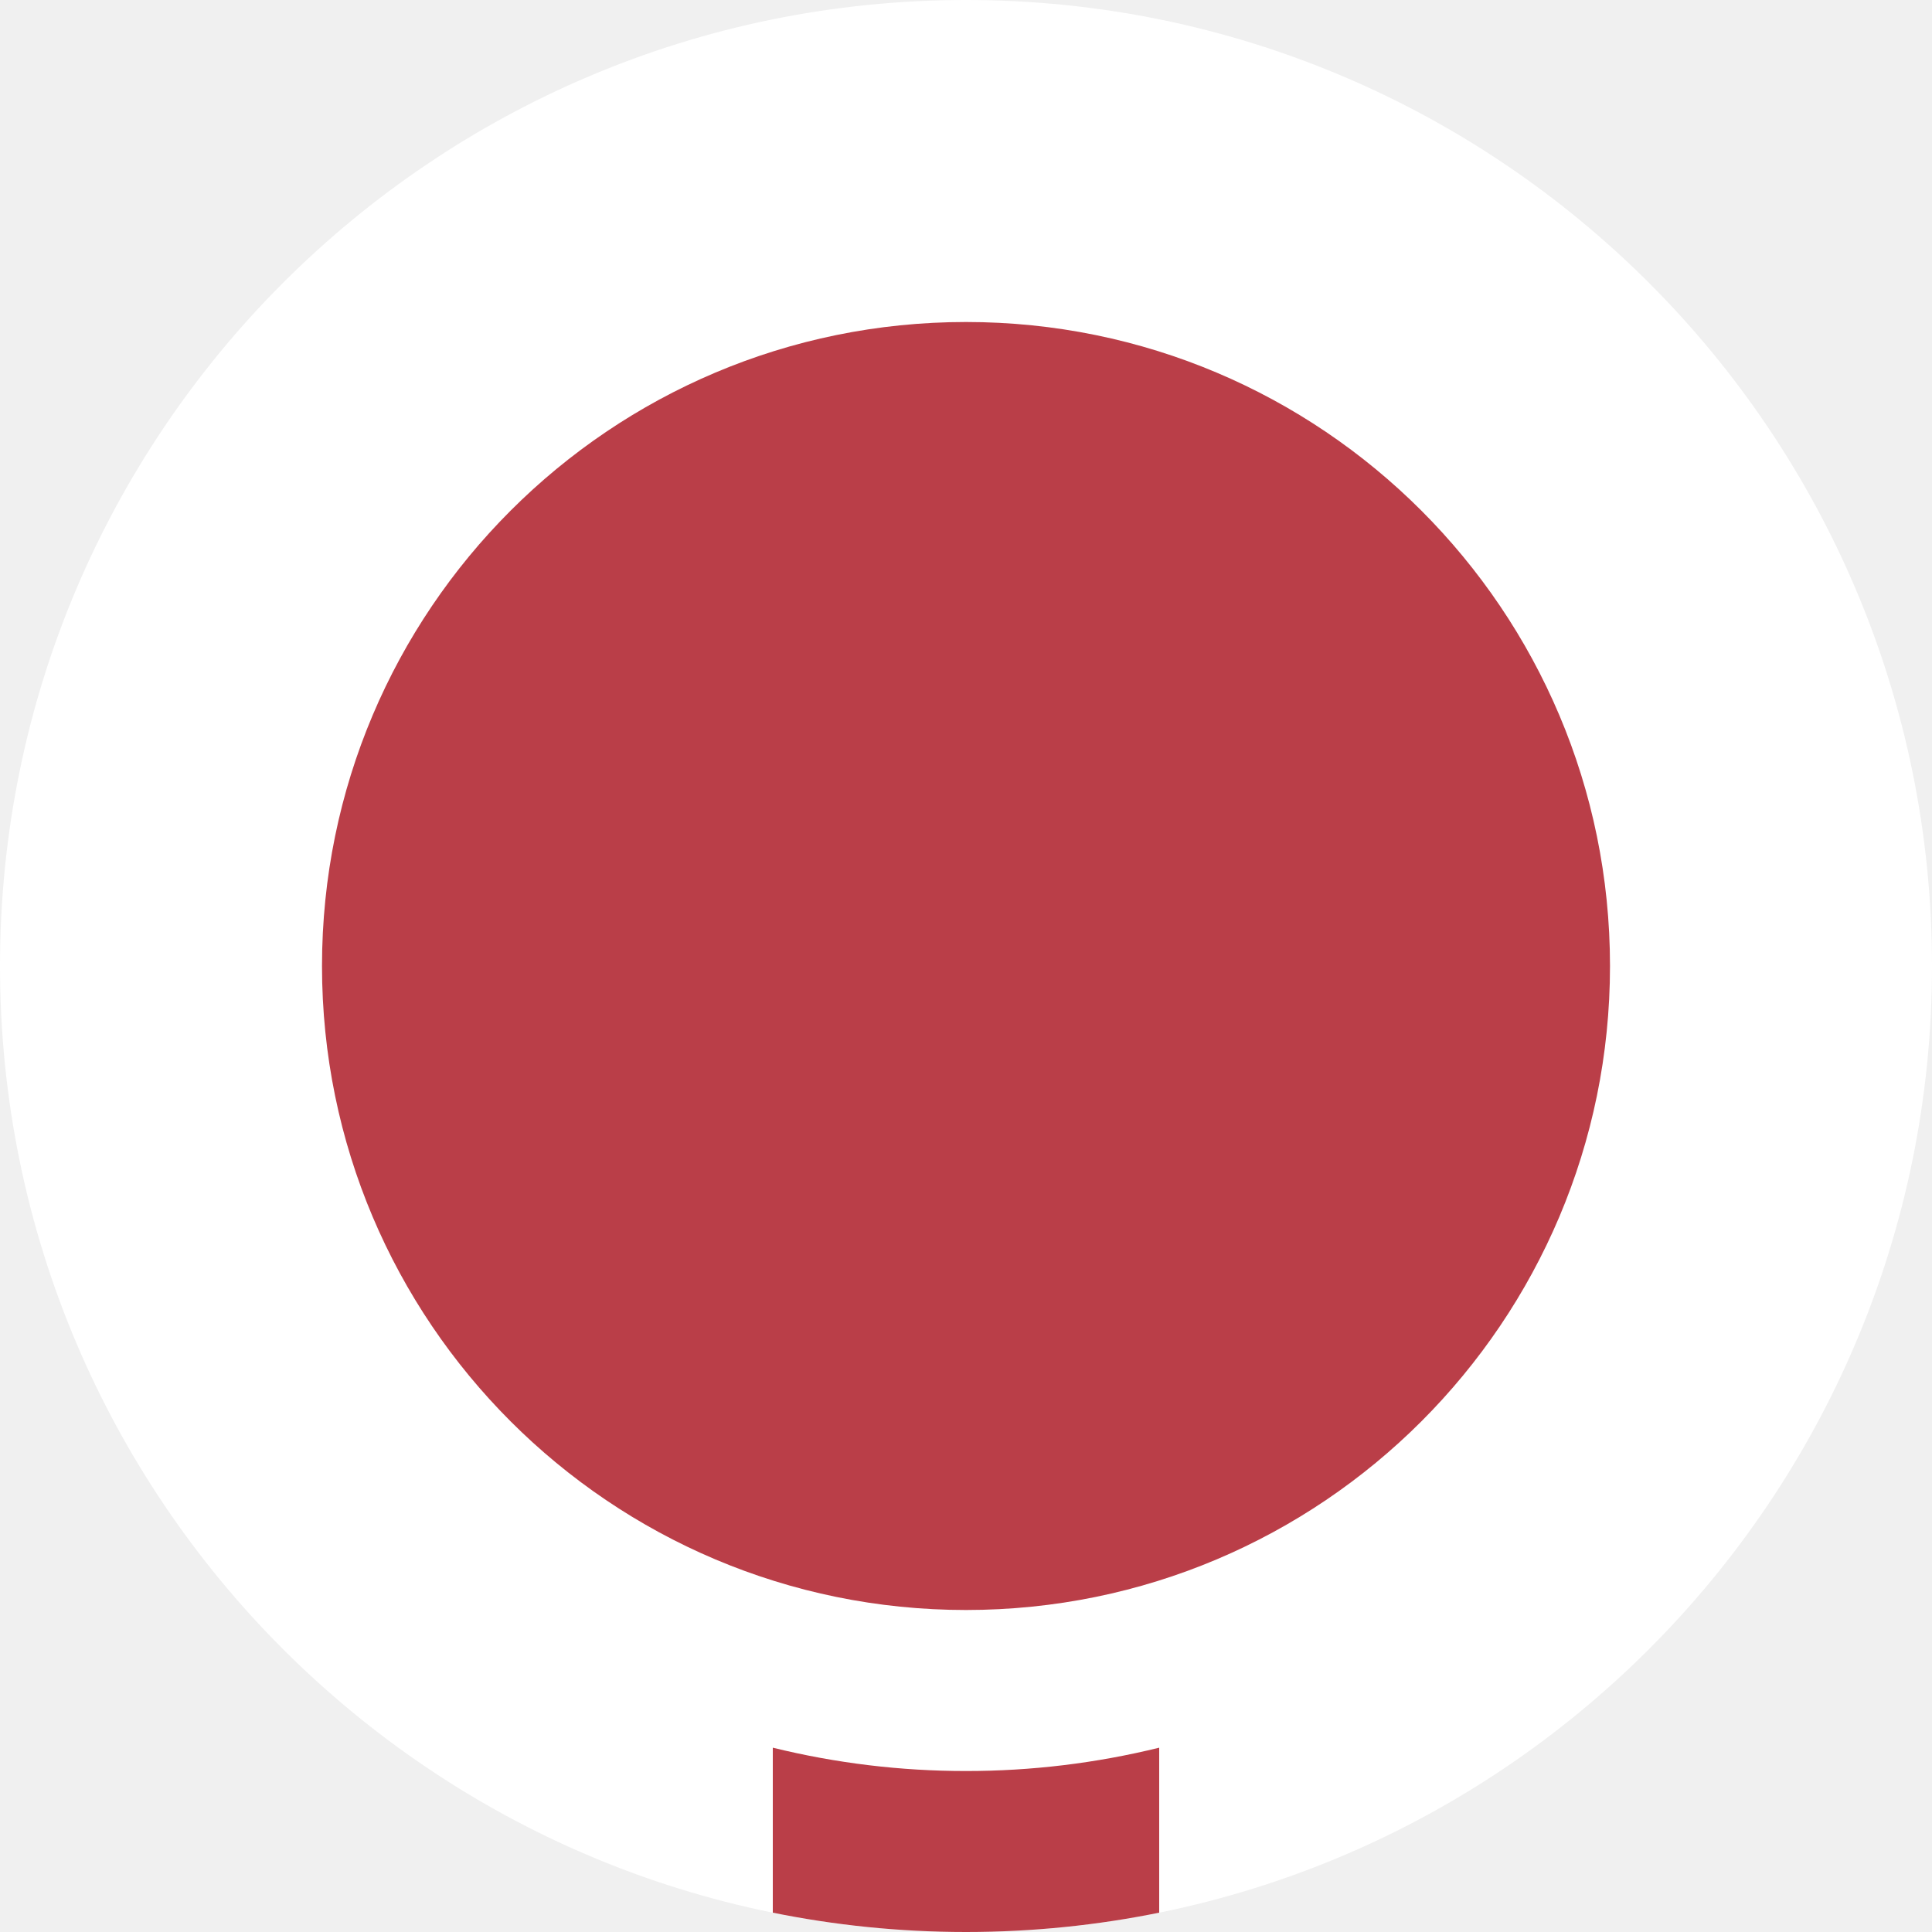
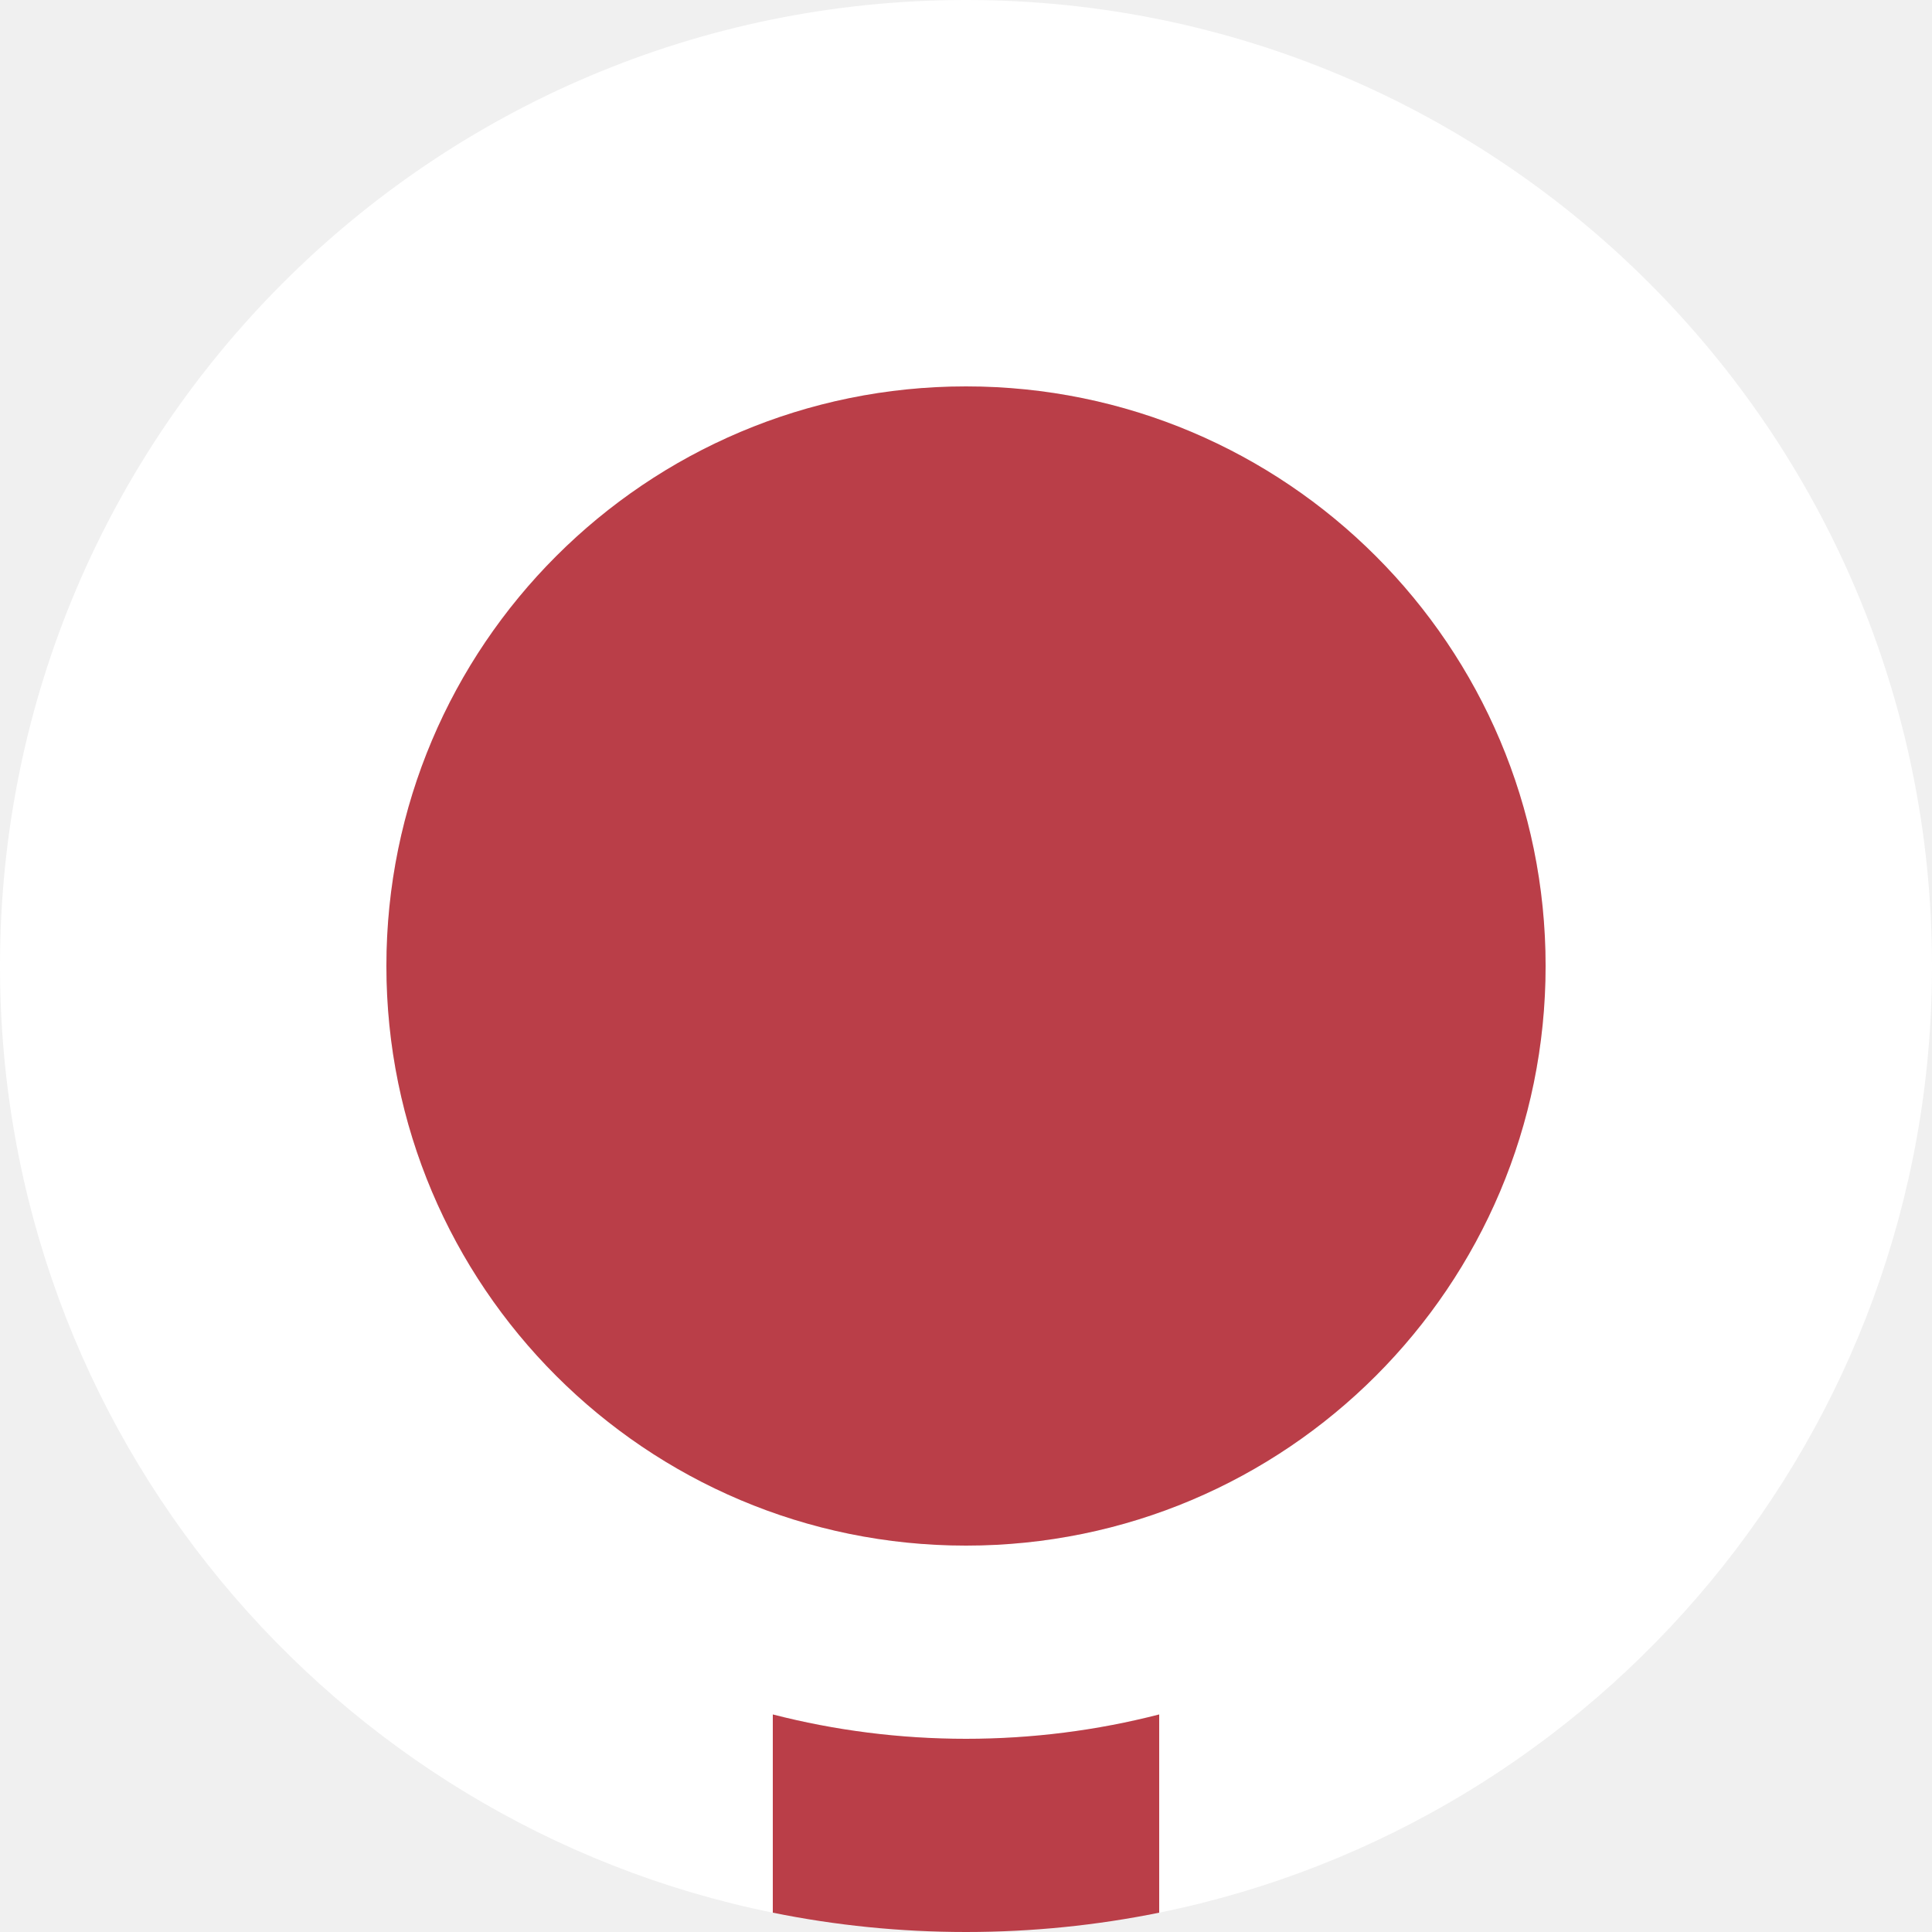
- <svg xmlns="http://www.w3.org/2000/svg" xmlns:xlink="http://www.w3.org/1999/xlink" width="300" height="300" viewBox="0 0 300 300">
-   <defs>
-     <path d="M150 300C67.157 300 0 232.843 0 150S67.157 0 150 0s150 67.157 150 150-67.157 150-150 150z" id="a" />
-   </defs>
-   <g fill="none" fill-rule="evenodd">
-     <mask id="b" fill="#fff">
-       <use xlink:href="#a" />
-     </mask>
-     <use fill="#FFF" fill-rule="nonzero" xlink:href="#a" />
-     <path d="M180 271.38v28.623h-60V271.38a125.29 125.29 0 0 0 30 3.623 125.29 125.29 0 0 0 30-3.623z" fill="#BA3E48" mask="url(#b)" />
-     <path d="M150 250c55.228 0 100-44.772 100-100S205.228 50 150 50 50 94.772 50 150s44.772 100 100 100z" fill="#BA3E48" fill-rule="nonzero" mask="url(#b)" />
+ <svg xmlns="http://www.w3.org/2000/svg" width="300px" height="300px" viewBox="0 0 300 300" version="1.1">
+   <g id="icon-on-black" stroke="none" stroke-width="1" fill="none" fill-rule="evenodd">
+     <path d="M120,296.999 C51.533,283.101 0,222.569 0,150 C0,67.157 67.157,0 150,0 C232.843,0 300,67.157 300,150 C300,222.569 248.467,283.101 180,296.999 L180,266.219 C170.411,268.687 160.359,270 150,270 C139.641,270 129.589,268.687 120,266.219 L120,296.999 Z M150,240 C199.706,240 240,199.706 240,150 C240,100.294 199.706,60 150,60 C100.294,60 60,100.294 60,150 C60,199.706 100.294,240 150,240 Z" id="Background" fill="#FFFFFF" />
+     <path d="M120,296.999 L120,266.219 C129.589,268.687 139.641,270 150,270 C160.359,270 170.411,268.687 180,266.219 L180,296.999 C170.307,298.967 160.274,300 150,300 C139.726,300 129.693,298.967 120,296.999 Z" id="Stump" fill="#BA3E48" />
+     <path d="M150,240 C199.706,240 240,199.706 240,150 C240,100.294 199.706,60 150,60 C100.294,60 60,100.294 60,150 C60,199.706 100.294,240 150,240 Z" id="Center" fill="#BA3E48" />
  </g>
</svg>
